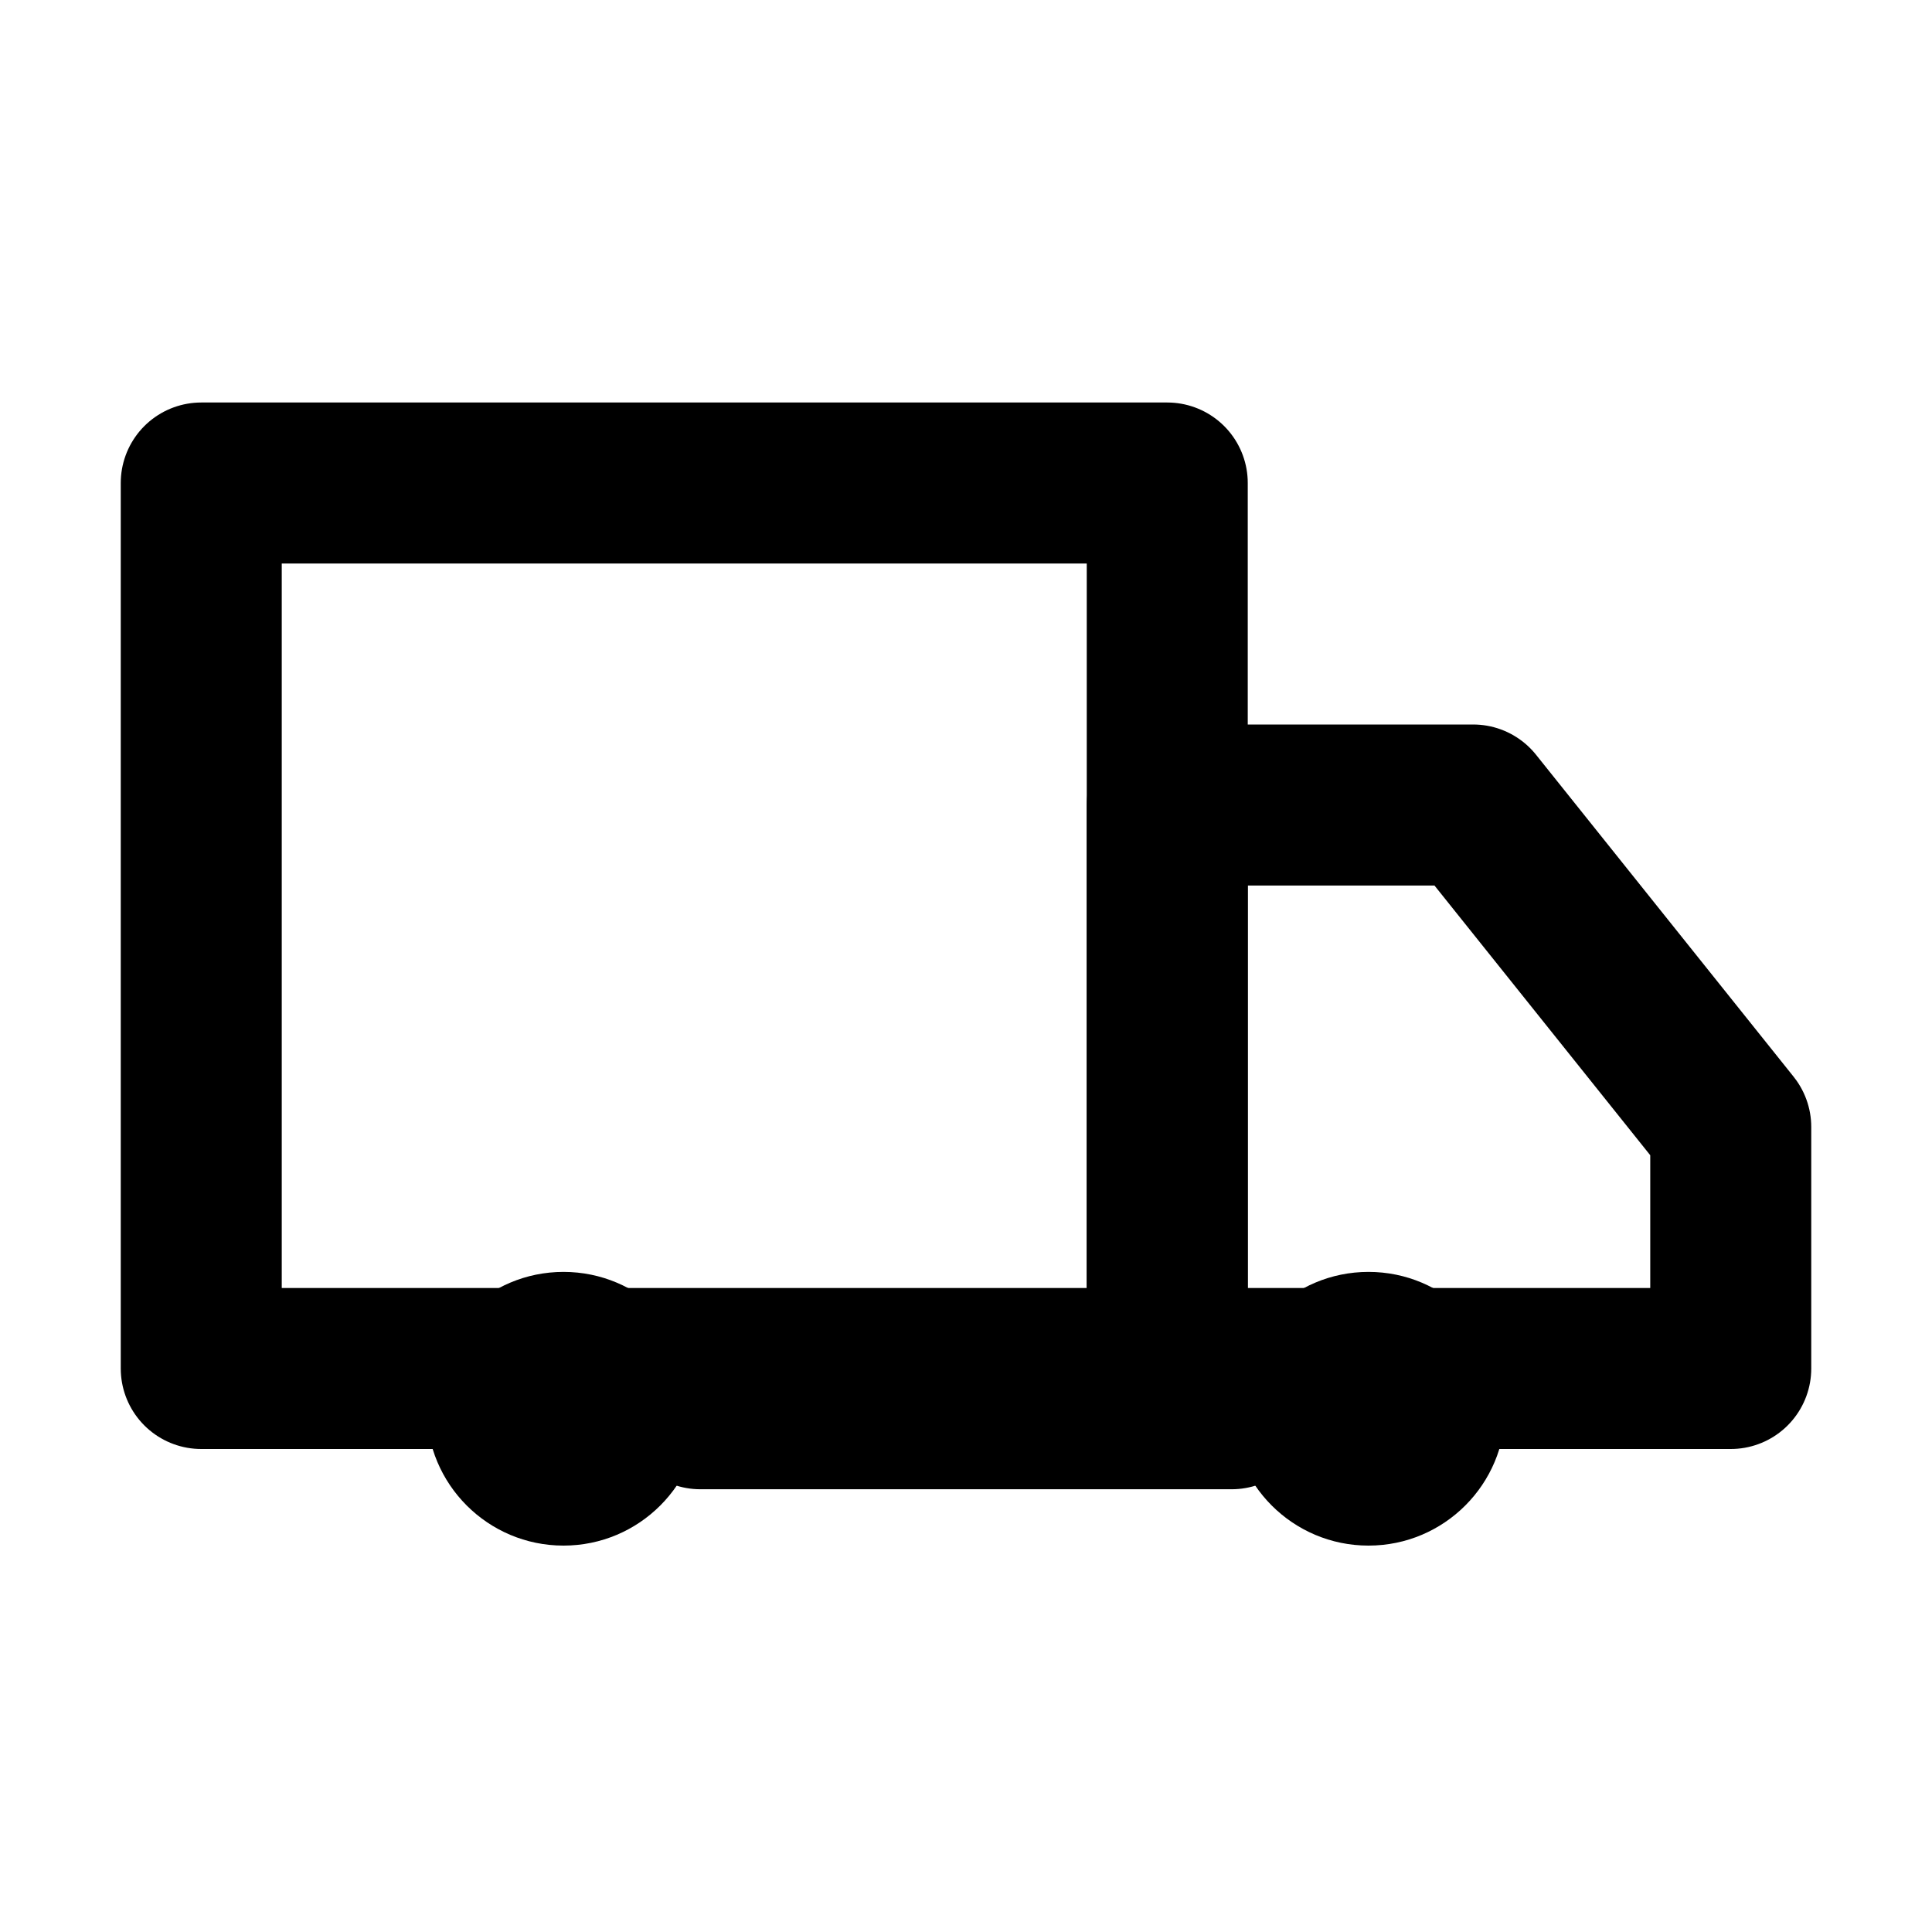
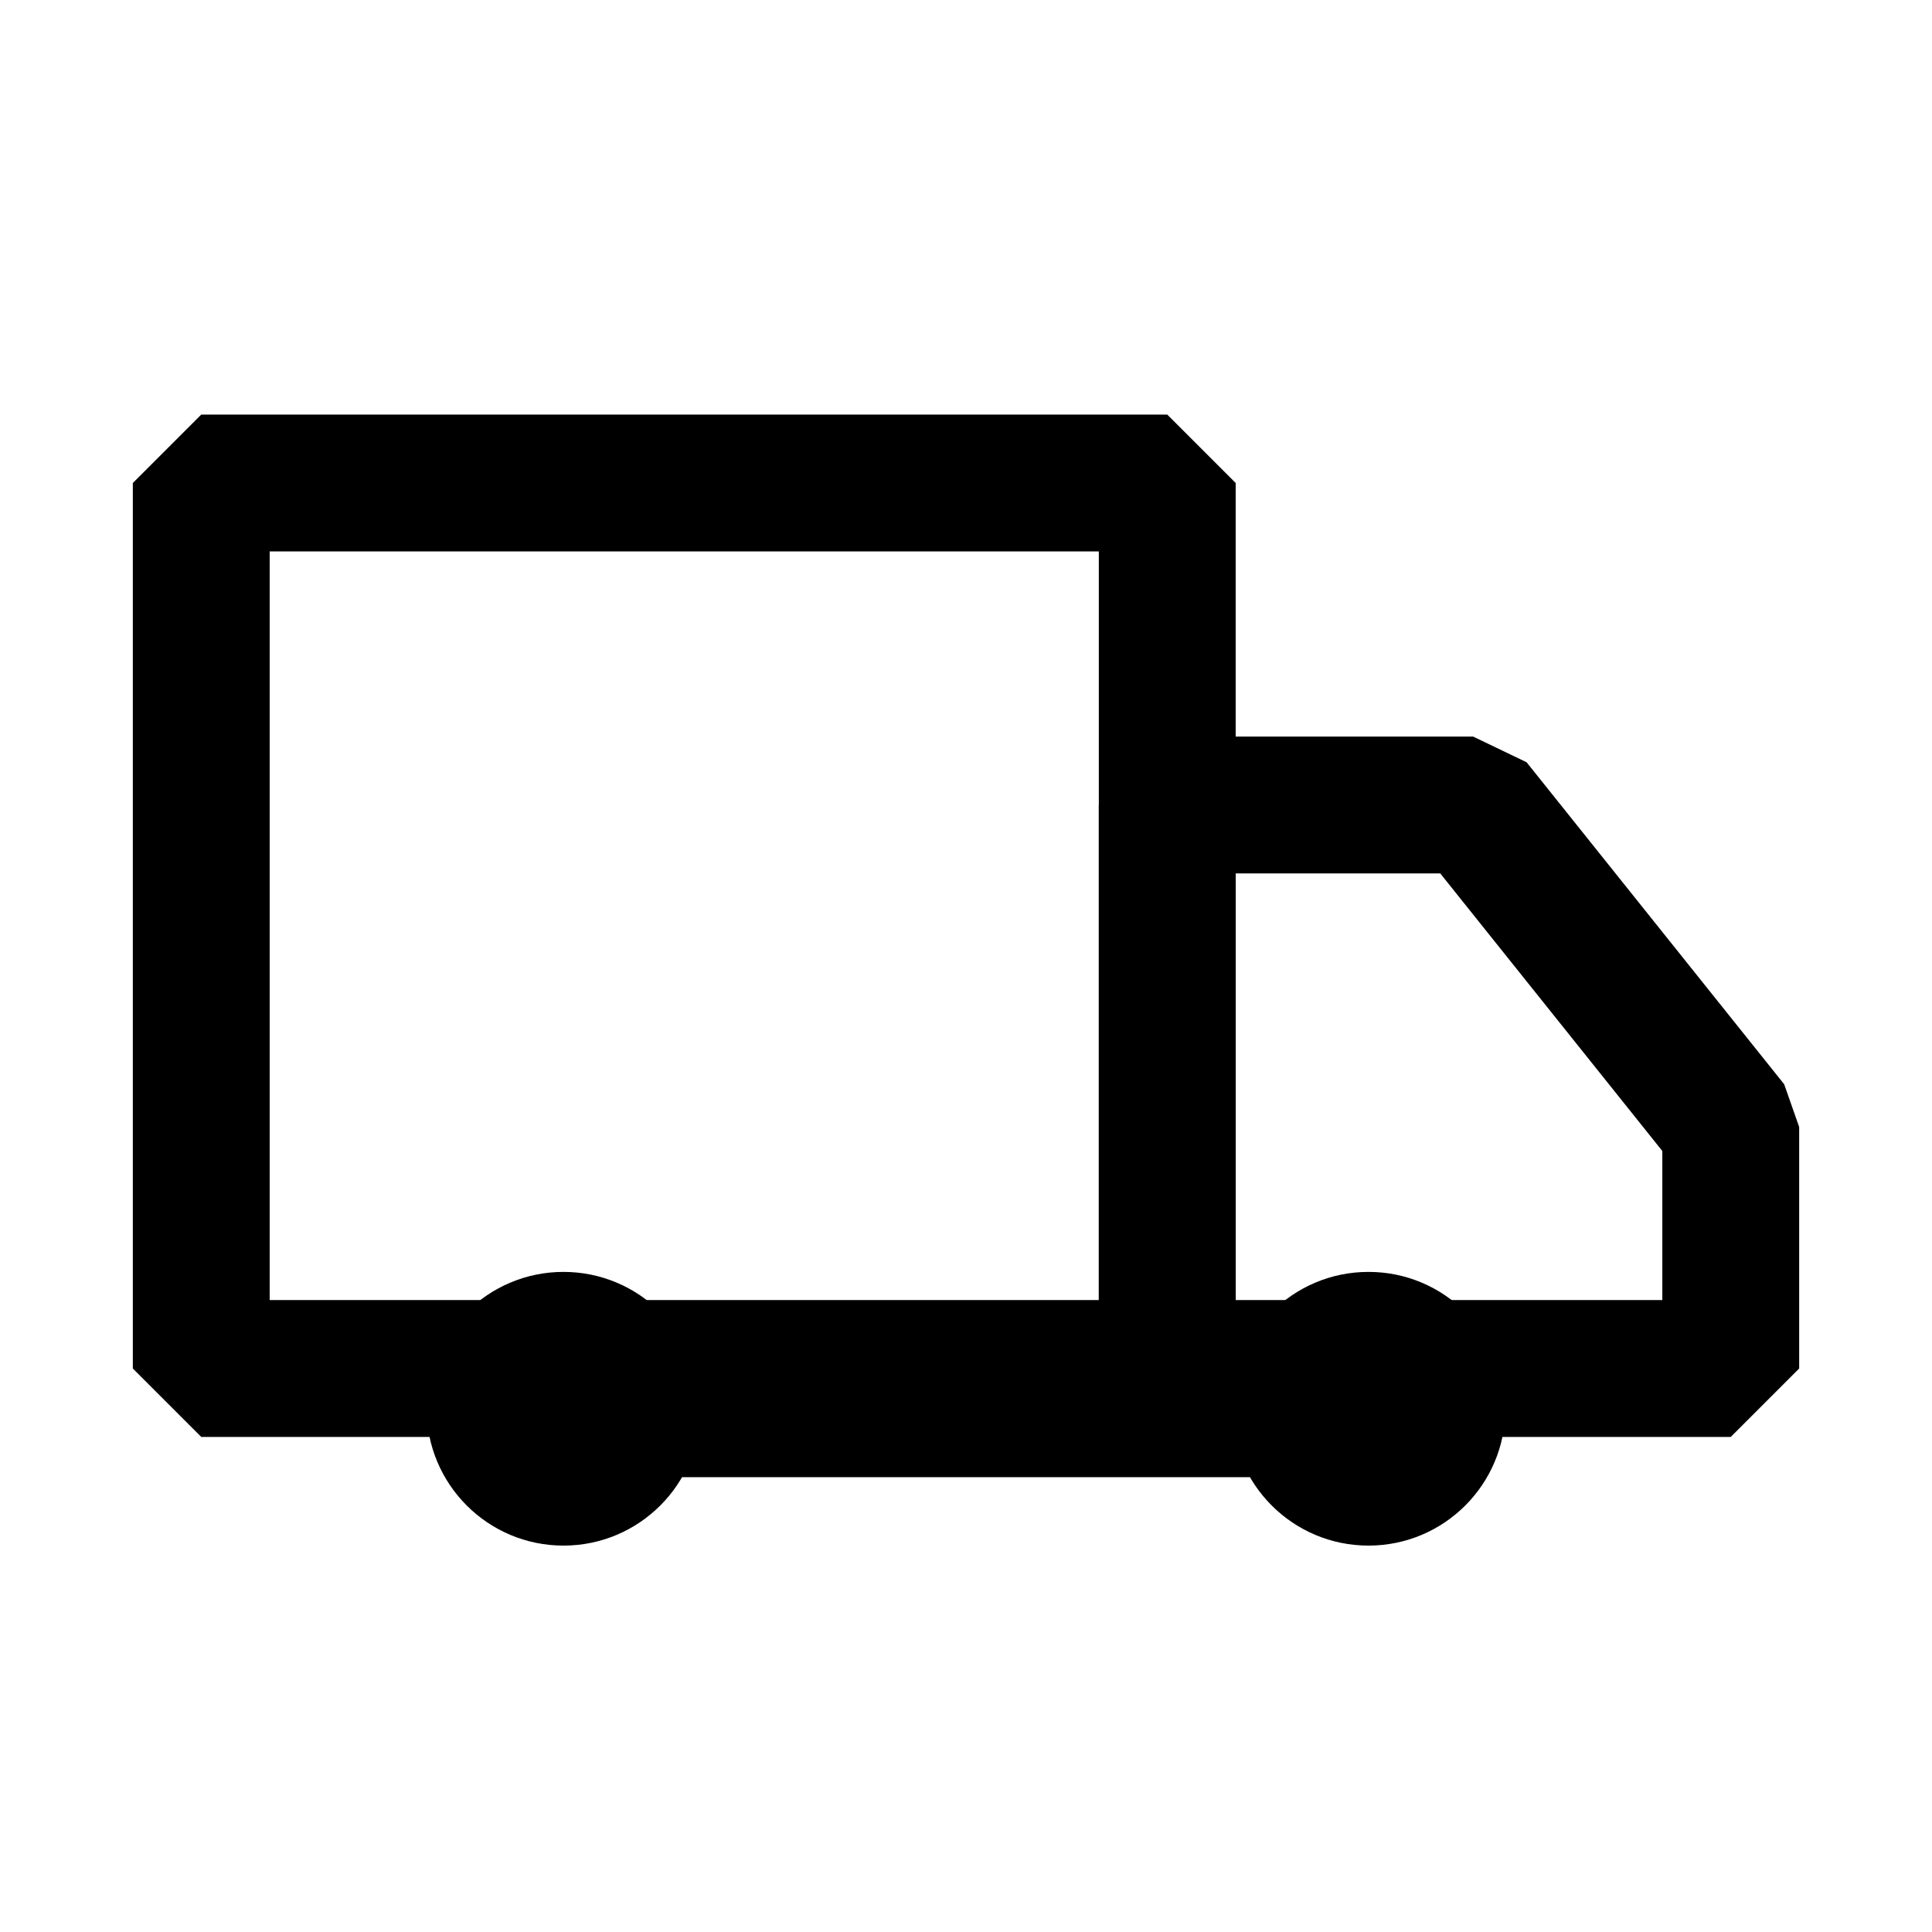
- <svg xmlns="http://www.w3.org/2000/svg" viewBox="0 0 24 24" fill="none" stroke="currentColor" stroke-width="2" stroke-linecap="round" stroke-linejoin="round">
+ <svg xmlns="http://www.w3.org/2000/svg" viewBox="0 0 24 24" fill="none" stroke="currentColor" stroke-width="1.7" stroke-linecap="square" stroke-linejoin="bevel">
  <path d="M2.5 6h12v11h-12V6Z" />
  <path d="M14.5 10h3.8l3.2 4v3h-7v-7Z" />
  <circle cx="7" cy="17.5" r="1.7" fill="currentColor" stroke="none" />
  <circle cx="17" cy="17.5" r="1.7" fill="currentColor" stroke="none" />
  <path d="M8.7 17.5h6.6" />
</svg>
